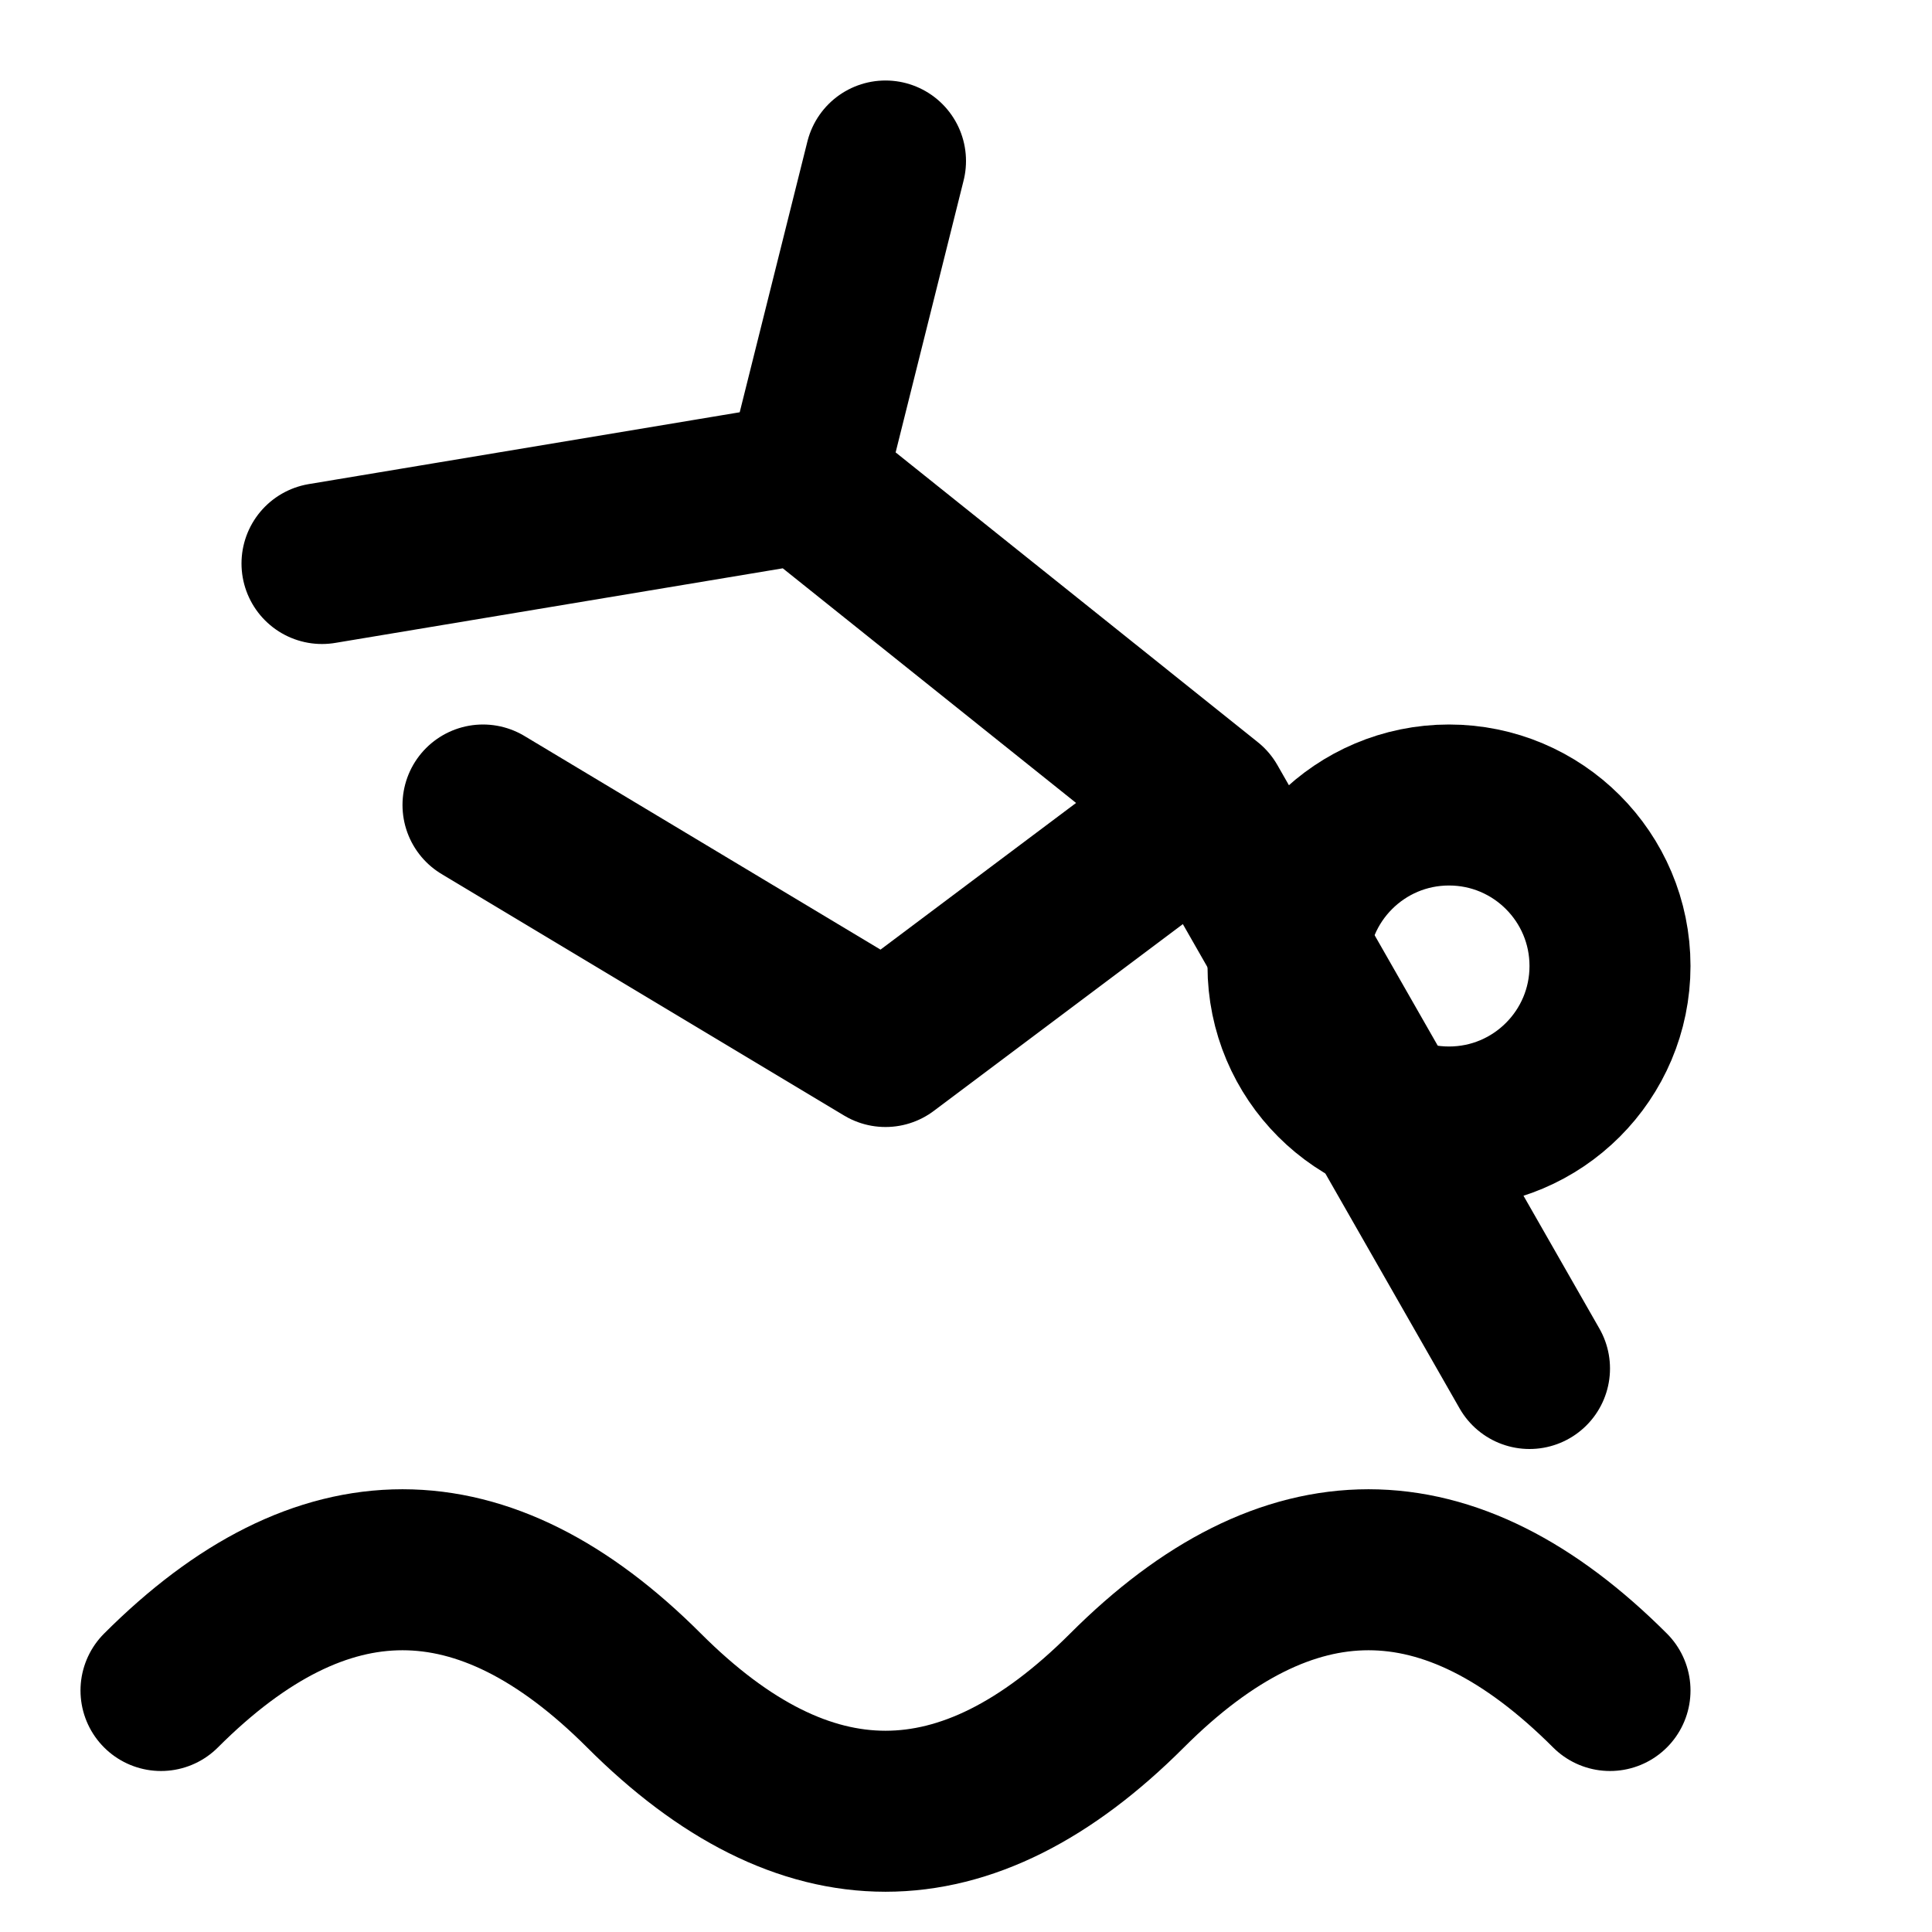
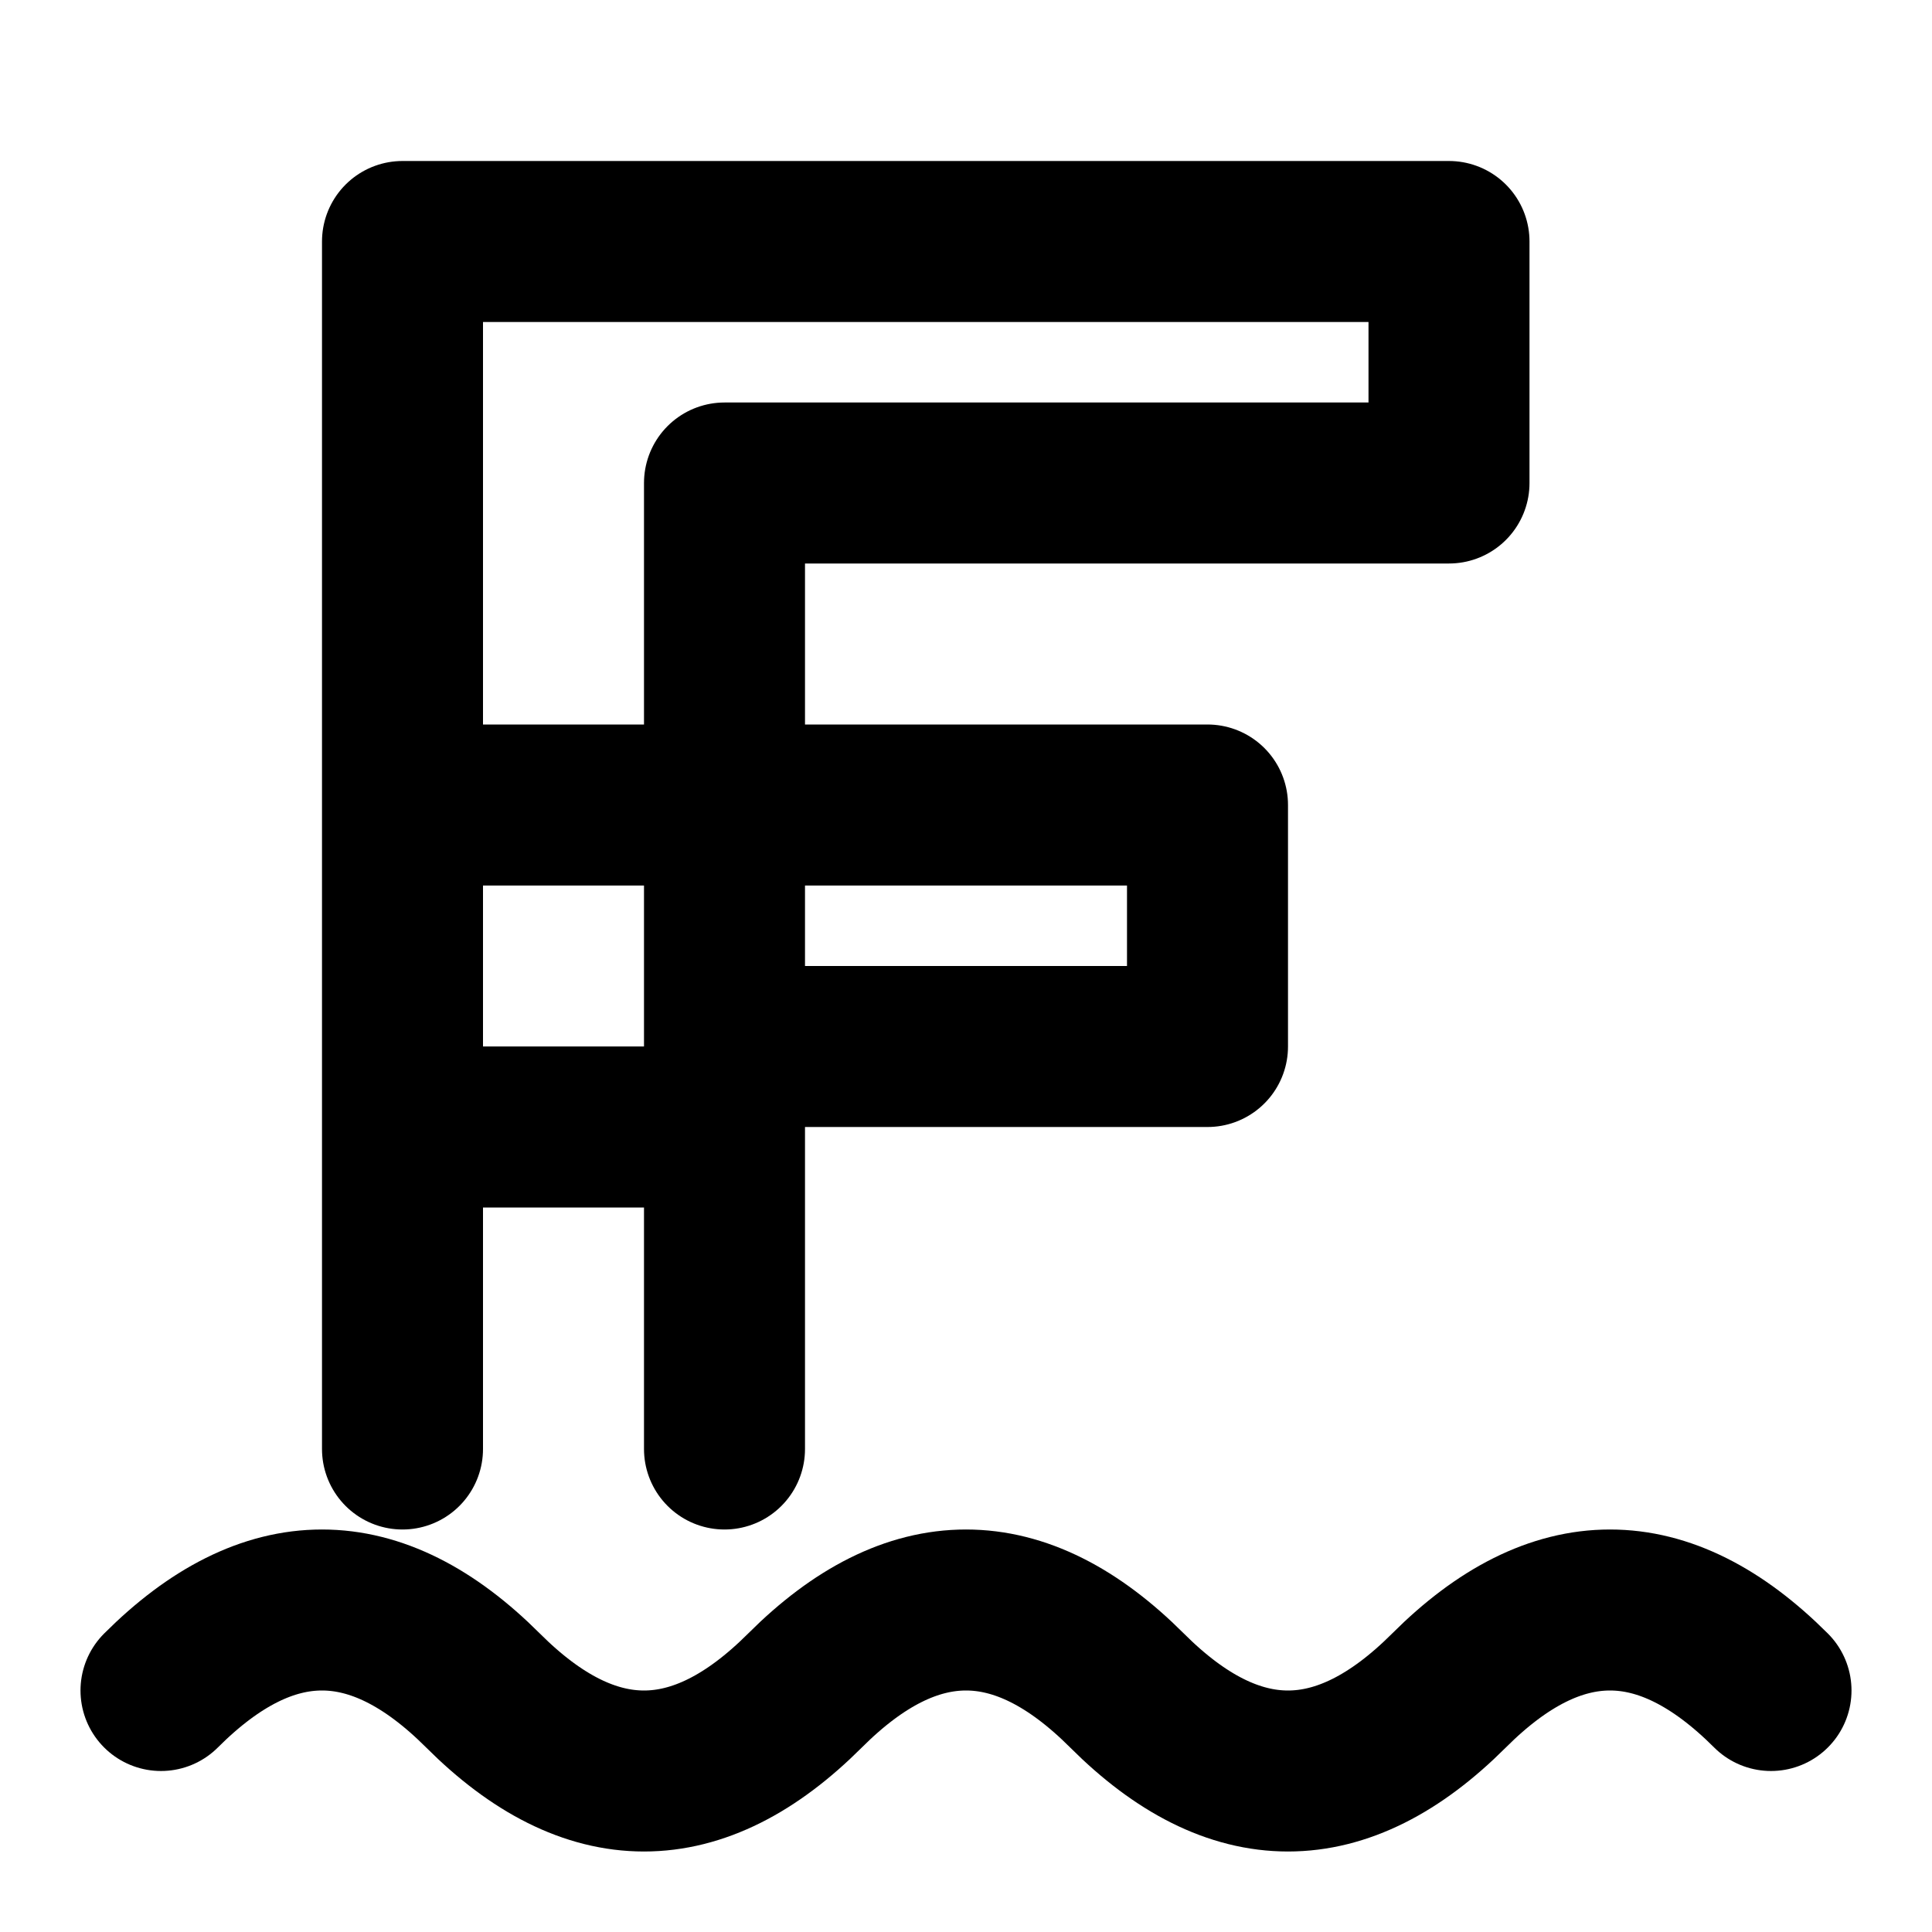
<svg xmlns="http://www.w3.org/2000/svg" viewBox="0 0 24 24" fill="none" stroke="currentColor" stroke-width="2" stroke-linecap="round" stroke-linejoin="round">
-   <circle cx="18" cy="12" r="2" />
-   <path d="m15 10-5-4-6 1m6-1 1-4m4 8-4 3-5-3m9 0 4 7M2 21q3-3 6 0t6 0t6 0" />
+   <path d="M5 18V3h13v3H9v12M5 10h4M5 14h4M9 10h6v3H9M2 21q2-2 4 0t4 0t4 0t4 0t4 0" />
</svg>
